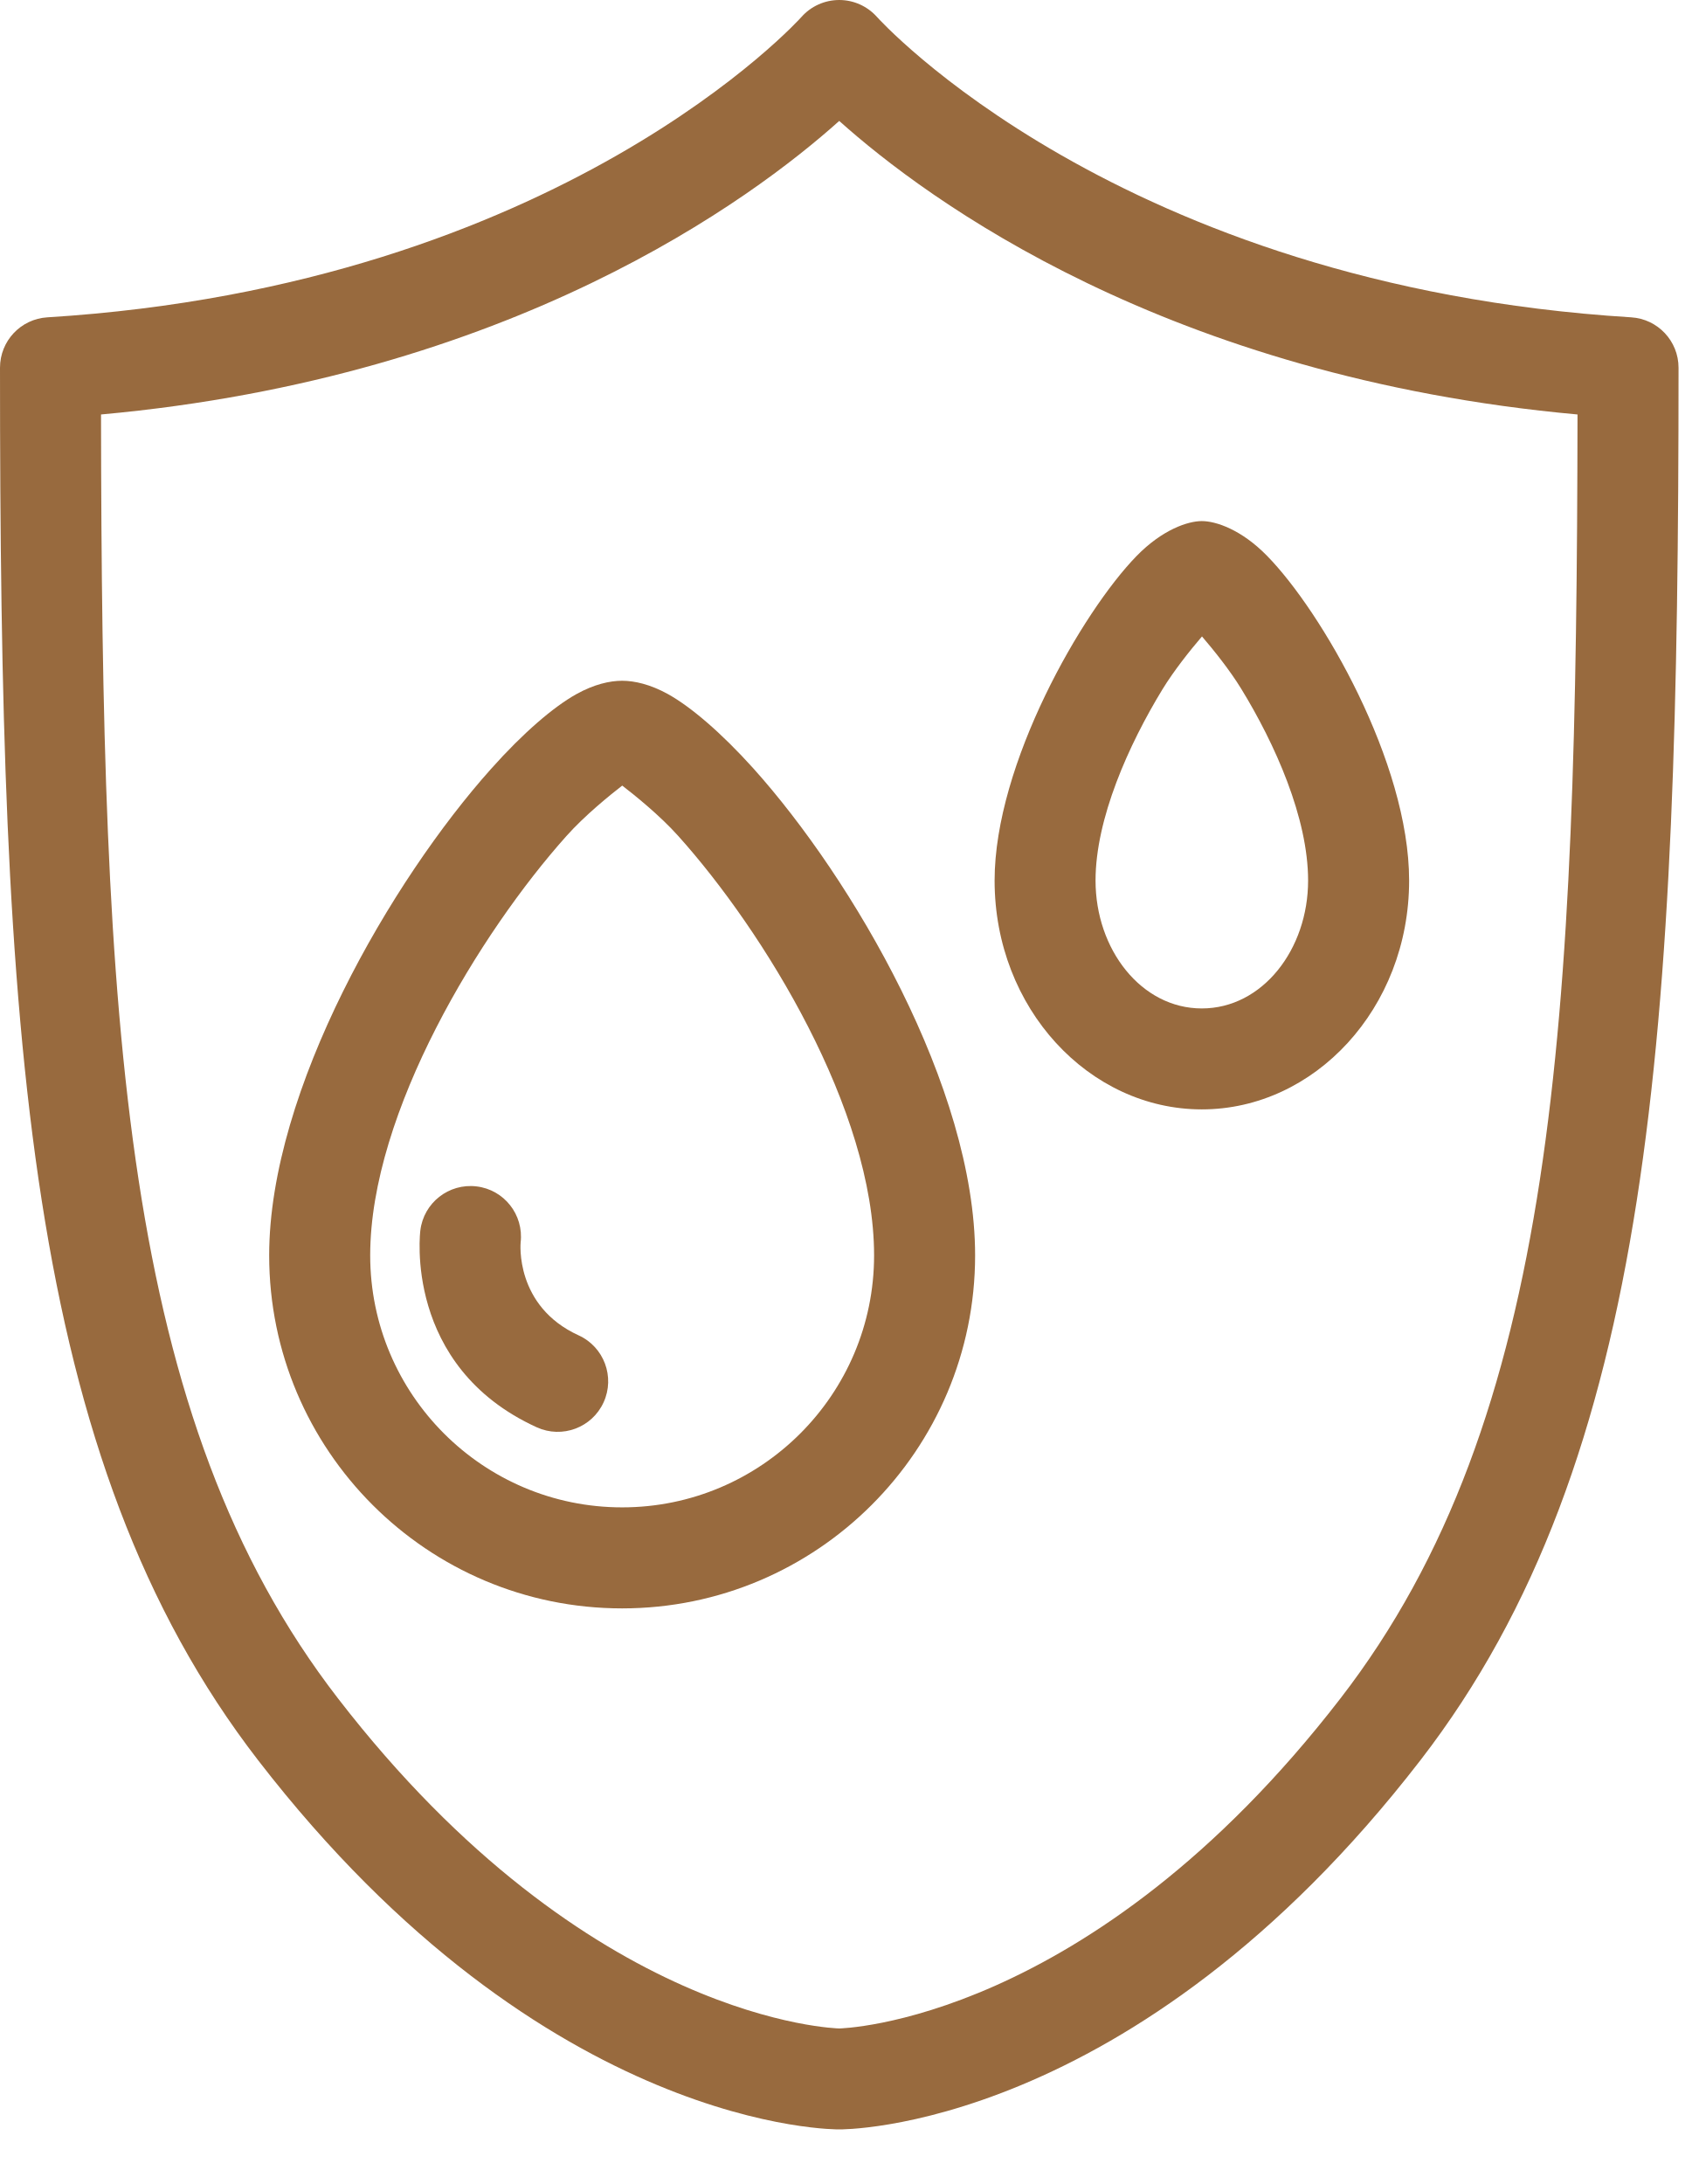
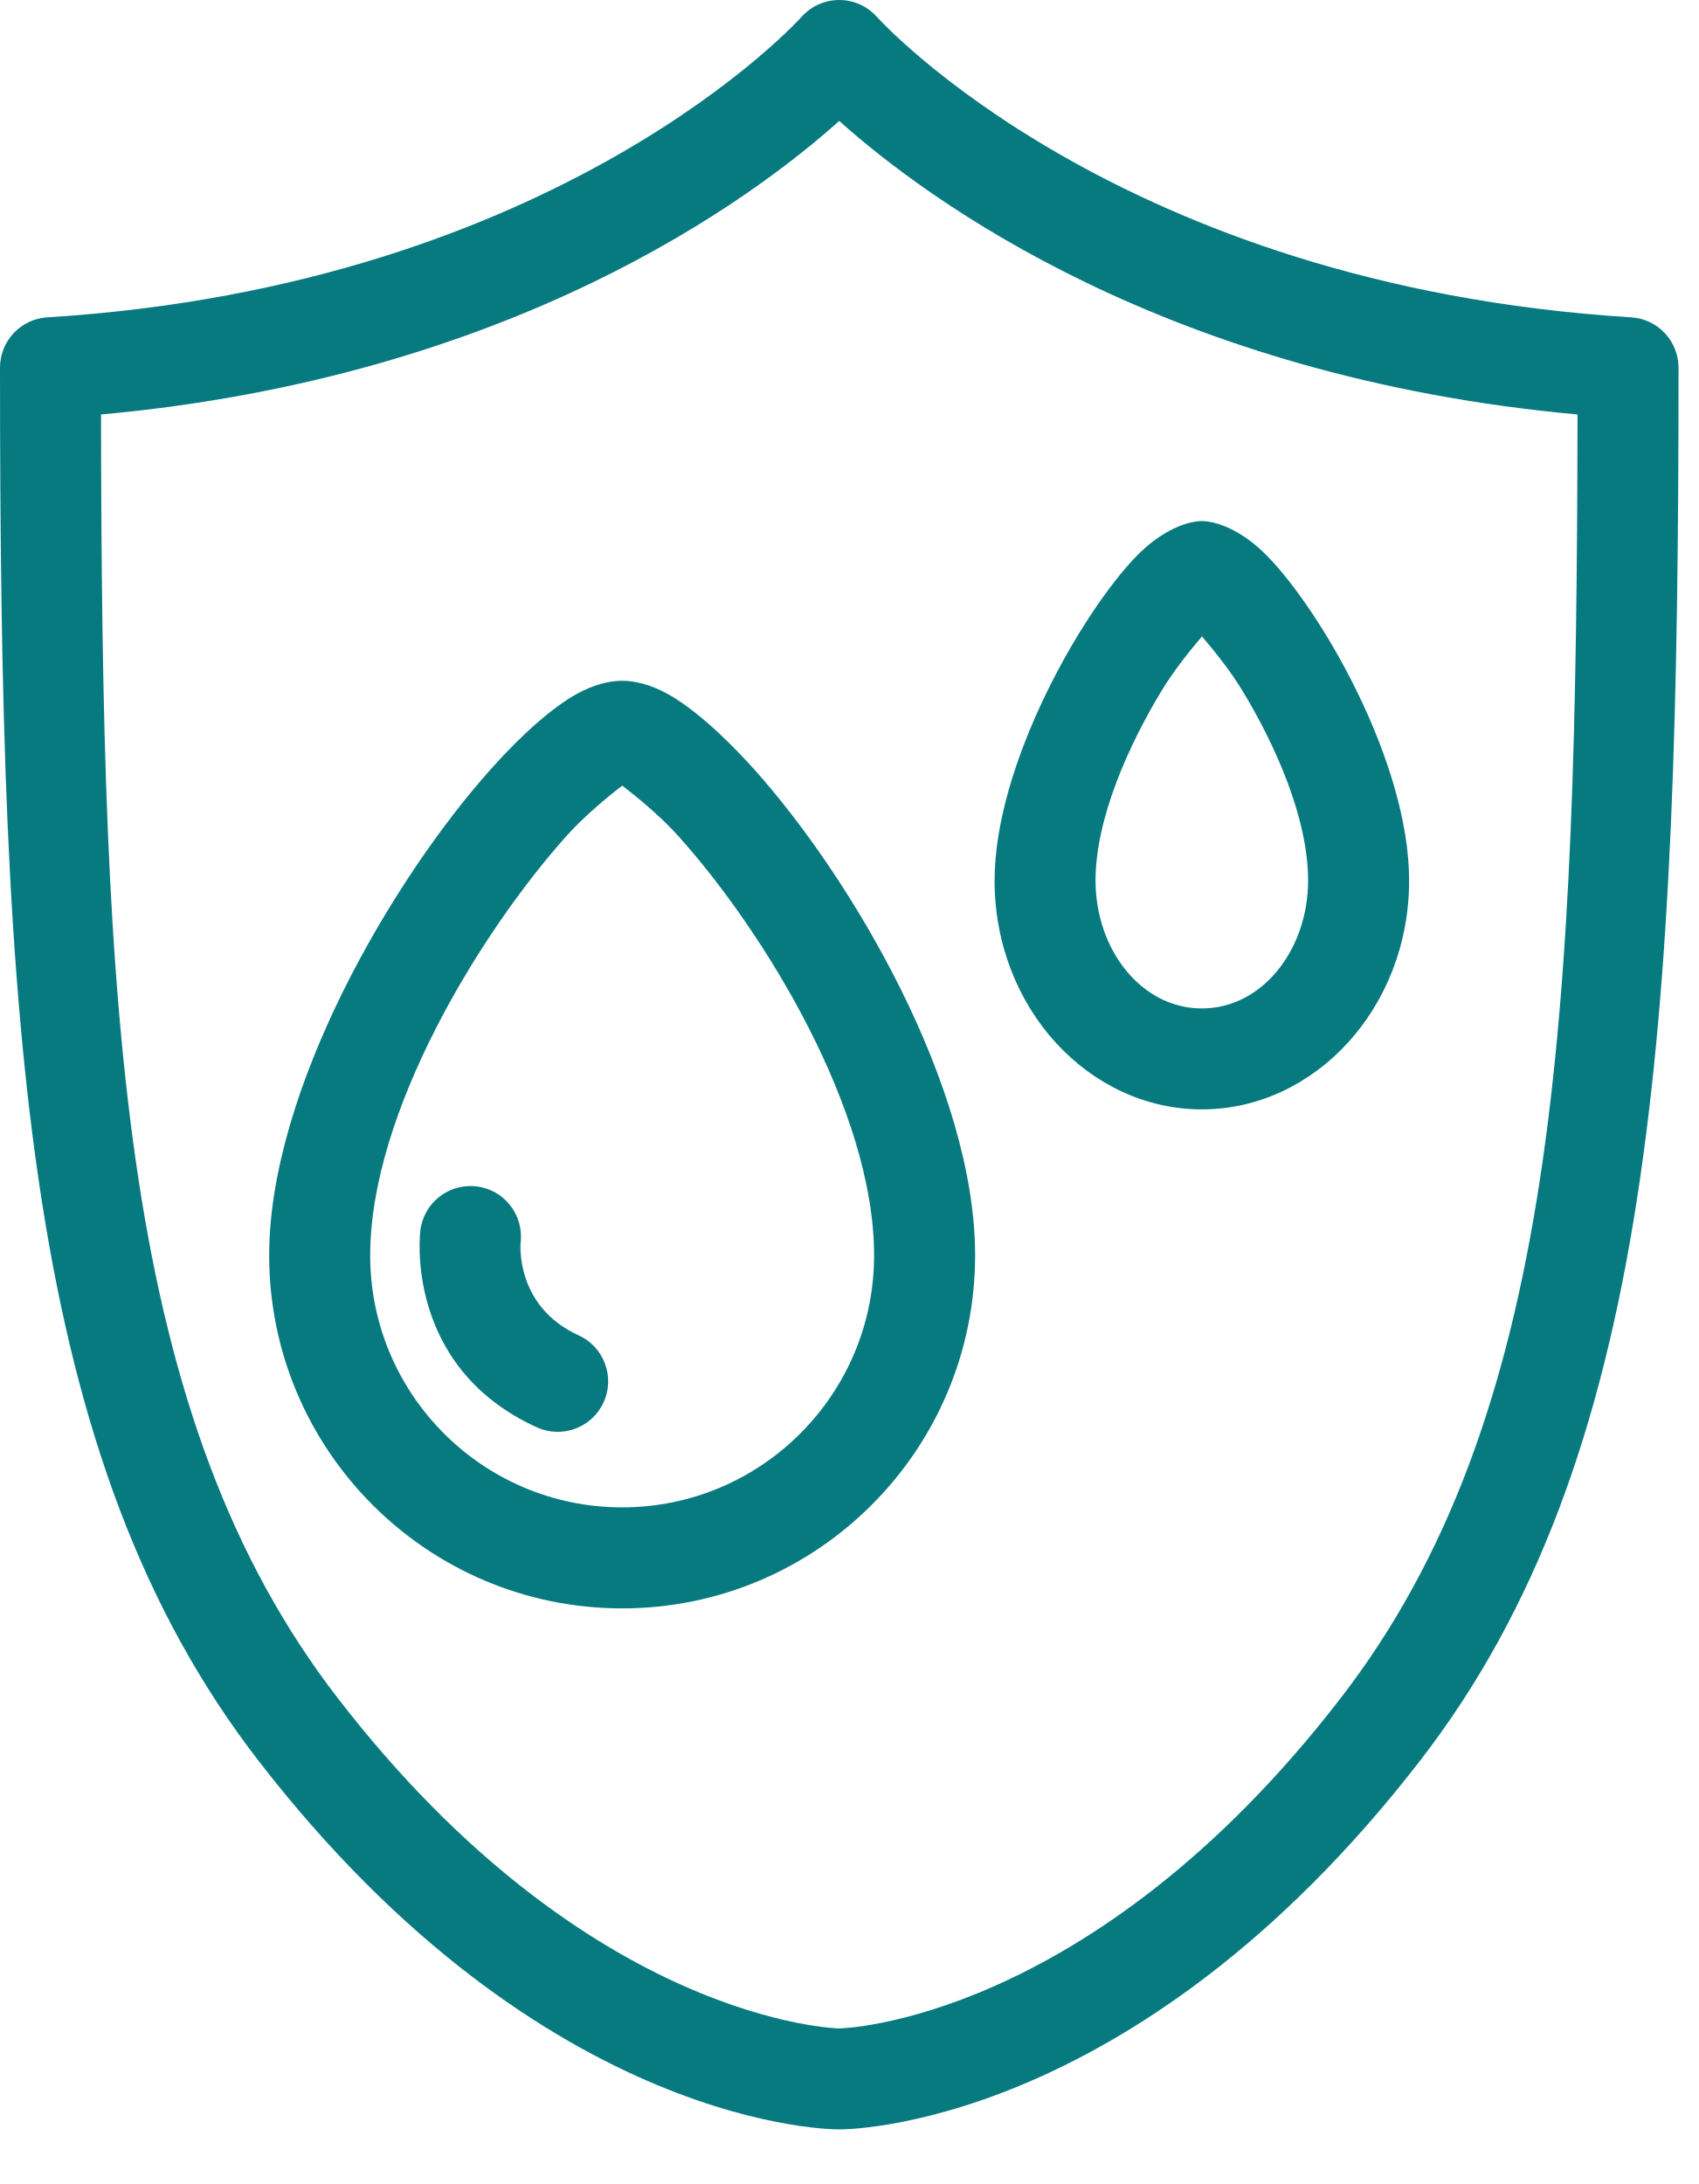
<svg xmlns="http://www.w3.org/2000/svg" width="21" height="27" viewBox="0 0 21 27" fill="none">
-   <path fill-rule="evenodd" clip-rule="evenodd" d="M10.376 26.325C10.376 26.325 13.995 26.379 17.562 21.761C20.438 18.036 20.753 12.783 20.753 4.546C20.753 4.216 20.496 3.943 20.167 3.923C13.812 3.529 10.844 0.211 10.844 0.211C10.725 0.077 10.555 -0 10.376 2.18192e-07C10.197 2.18192e-07 10.026 0.077 9.908 0.211C9.908 0.211 6.94 3.529 0.586 3.923C0.256 3.943 0 4.216 0 4.546C0 12.783 0.314 18.036 3.191 21.761C6.757 26.379 10.376 26.325 10.376 26.325H10.376ZM10.376 25.077H10.374C10.371 25.076 7.285 25.02 4.179 20.997C1.501 17.531 1.259 12.656 1.249 5.124C6.326 4.663 9.296 2.463 10.376 1.495C11.456 2.463 14.426 4.663 19.504 5.124C19.493 12.656 19.251 17.531 16.573 20.997C13.465 25.023 10.376 25.077 10.376 25.077Z" fill="#986A3E" />
-   <path fill-rule="evenodd" clip-rule="evenodd" d="M7.692 8.416C7.539 8.416 7.344 8.46 7.125 8.582C6.844 8.739 6.469 9.059 6.069 9.508C4.848 10.874 3.328 13.471 3.328 15.52C3.328 17.928 5.283 19.884 7.692 19.884C10.1 19.884 12.056 17.928 12.056 15.52C12.056 13.444 10.534 10.857 9.314 9.499C8.913 9.054 8.538 8.736 8.257 8.58C8.039 8.46 7.844 8.416 7.692 8.416ZM7.693 9.712C7.836 9.822 8.154 10.076 8.385 10.334C9.441 11.509 10.807 13.724 10.807 15.52C10.807 17.239 9.411 18.635 7.692 18.635C5.972 18.635 4.577 17.239 4.577 15.52C4.577 13.746 5.943 11.522 7 10.339C7.231 10.079 7.55 9.823 7.693 9.712Z" fill="#986A3E" />
-   <path fill-rule="evenodd" clip-rule="evenodd" d="M14.859 6.442C14.686 6.442 14.37 6.548 14.053 6.873C13.379 7.565 12.297 9.444 12.297 10.886C12.297 12.468 13.468 13.715 14.859 13.715C16.25 13.715 17.422 12.468 17.422 10.886C17.422 9.425 16.338 7.556 15.664 6.87C15.348 6.547 15.033 6.442 14.859 6.442ZM14.861 7.868C15.006 8.037 15.203 8.282 15.346 8.515C15.764 9.197 16.173 10.111 16.173 10.886C16.173 11.738 15.608 12.467 14.859 12.467C14.11 12.467 13.545 11.738 13.545 10.886C13.545 10.12 13.955 9.206 14.373 8.521C14.517 8.286 14.715 8.039 14.861 7.868Z" fill="#986A3E" />
-   <path fill-rule="evenodd" clip-rule="evenodd" d="M5.197 15.212C5.197 15.212 4.979 16.889 6.636 17.645C6.95 17.788 7.32 17.65 7.463 17.336C7.606 17.023 7.468 16.652 7.155 16.509C6.36 16.147 6.437 15.36 6.437 15.36C6.477 15.018 6.233 14.707 5.891 14.667C5.549 14.626 5.238 14.87 5.197 15.212Z" fill="#986A3E" />
+   <path fill-rule="evenodd" clip-rule="evenodd" d="M10.376 26.325C10.376 26.325 13.995 26.379 17.562 21.761C20.438 18.036 20.753 12.783 20.753 4.546C20.753 4.216 20.496 3.943 20.167 3.923C13.812 3.529 10.844 0.211 10.844 0.211C10.725 0.077 10.555 -0 10.376 2.18192e-07C10.197 2.18192e-07 10.026 0.077 9.908 0.211C9.908 0.211 6.94 3.529 0.586 3.923C0.256 3.943 0 4.216 0 4.546C0 12.783 0.314 18.036 3.191 21.761C6.757 26.379 10.376 26.325 10.376 26.325H10.376ZM10.376 25.077H10.374C10.371 25.076 7.285 25.02 4.179 20.997C1.501 17.531 1.259 12.656 1.249 5.124C6.326 4.663 9.296 2.463 10.376 1.495C11.456 2.463 14.426 4.663 19.504 5.124C19.493 12.656 19.251 17.531 16.573 20.997C13.465 25.023 10.376 25.077 10.376 25.077Z" fill="#077A80" />
+   <path fill-rule="evenodd" clip-rule="evenodd" d="M7.692 8.416C7.539 8.416 7.344 8.46 7.125 8.582C6.844 8.739 6.469 9.059 6.069 9.508C4.848 10.874 3.328 13.471 3.328 15.52C3.328 17.928 5.283 19.884 7.692 19.884C10.1 19.884 12.056 17.928 12.056 15.52C12.056 13.444 10.534 10.857 9.314 9.499C8.913 9.054 8.538 8.736 8.257 8.58C8.039 8.46 7.844 8.416 7.692 8.416ZM7.693 9.712C7.836 9.822 8.154 10.076 8.385 10.334C9.441 11.509 10.807 13.724 10.807 15.52C10.807 17.239 9.411 18.635 7.692 18.635C5.972 18.635 4.577 17.239 4.577 15.52C4.577 13.746 5.943 11.522 7 10.339C7.231 10.079 7.55 9.823 7.693 9.712Z" fill="#077A80" />
+   <path fill-rule="evenodd" clip-rule="evenodd" d="M14.859 6.442C14.686 6.442 14.37 6.548 14.053 6.873C13.379 7.565 12.297 9.444 12.297 10.886C12.297 12.468 13.468 13.715 14.859 13.715C16.25 13.715 17.422 12.468 17.422 10.886C17.422 9.425 16.338 7.556 15.664 6.87C15.348 6.547 15.033 6.442 14.859 6.442ZM14.861 7.868C15.006 8.037 15.203 8.282 15.346 8.515C15.764 9.197 16.173 10.111 16.173 10.886C16.173 11.738 15.608 12.467 14.859 12.467C14.11 12.467 13.545 11.738 13.545 10.886C13.545 10.12 13.955 9.206 14.373 8.521C14.517 8.286 14.715 8.039 14.861 7.868Z" fill="#077A80" />
+   <path fill-rule="evenodd" clip-rule="evenodd" d="M5.197 15.212C5.197 15.212 4.979 16.889 6.636 17.645C6.95 17.788 7.32 17.65 7.463 17.336C7.606 17.023 7.468 16.652 7.155 16.509C6.36 16.147 6.437 15.36 6.437 15.36C6.477 15.018 6.233 14.707 5.891 14.667C5.549 14.626 5.238 14.87 5.197 15.212Z" fill="#077A80" />
</svg>
